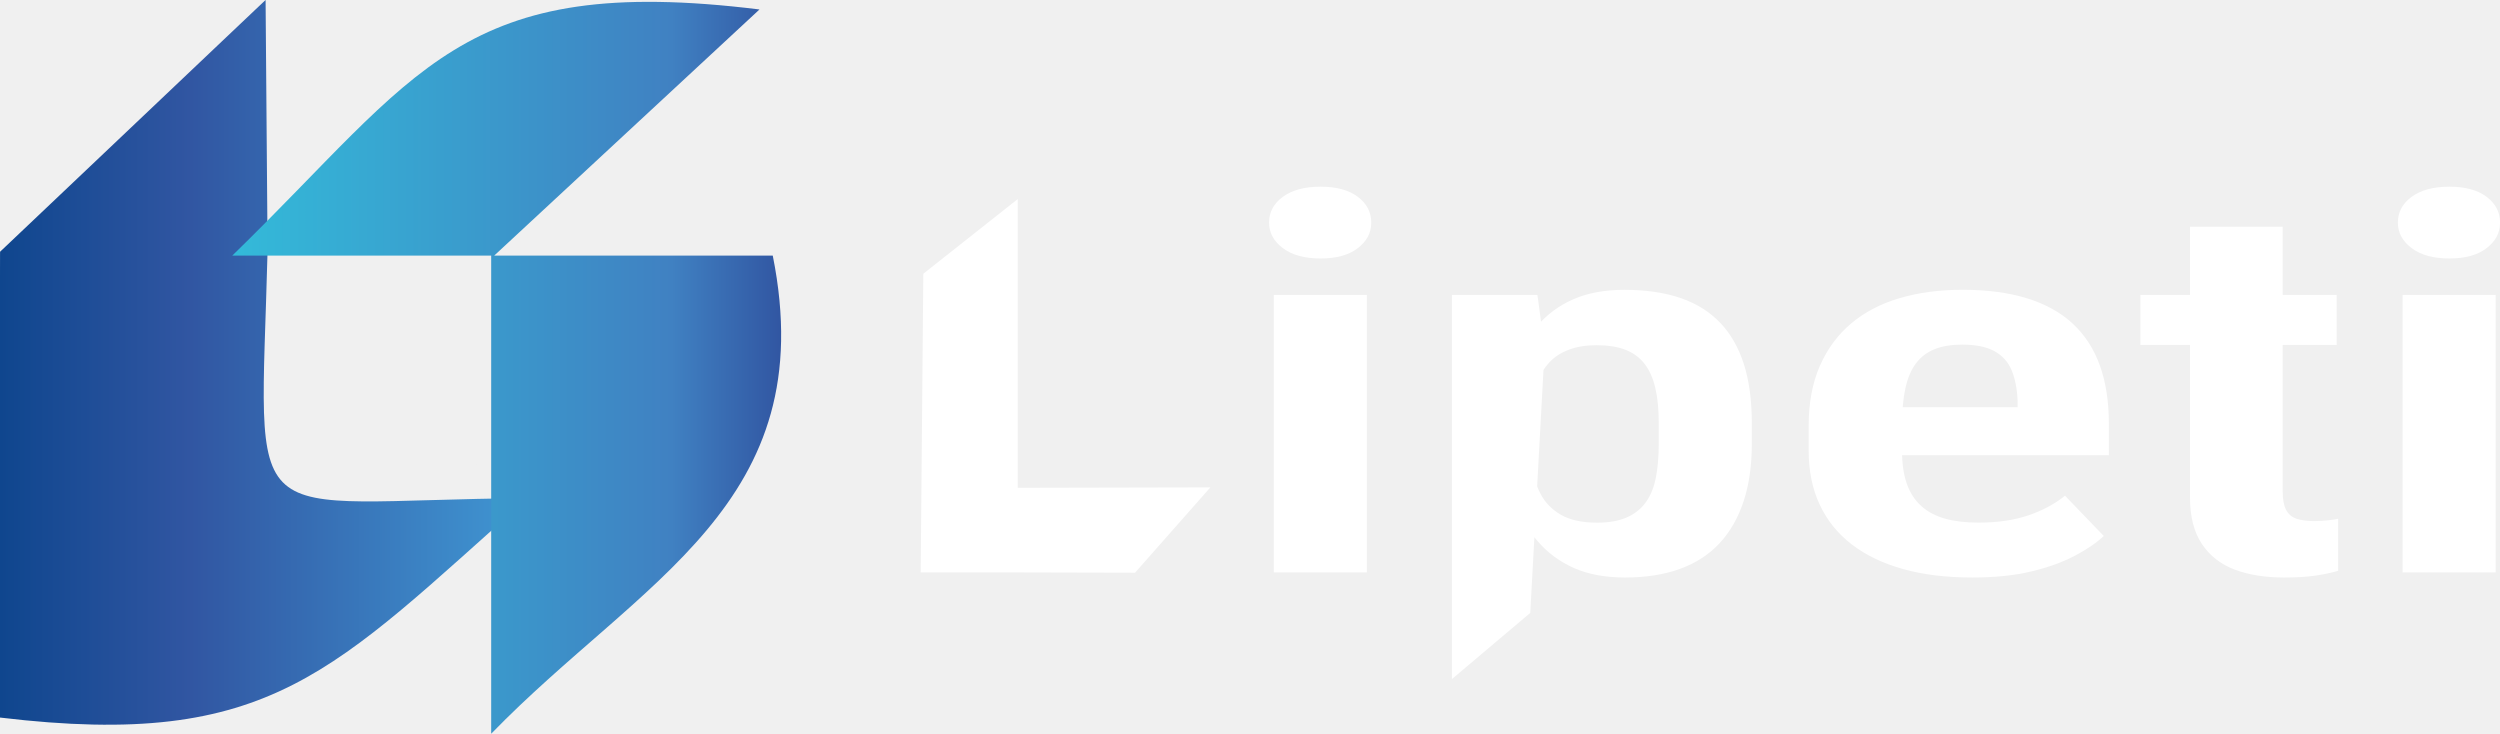
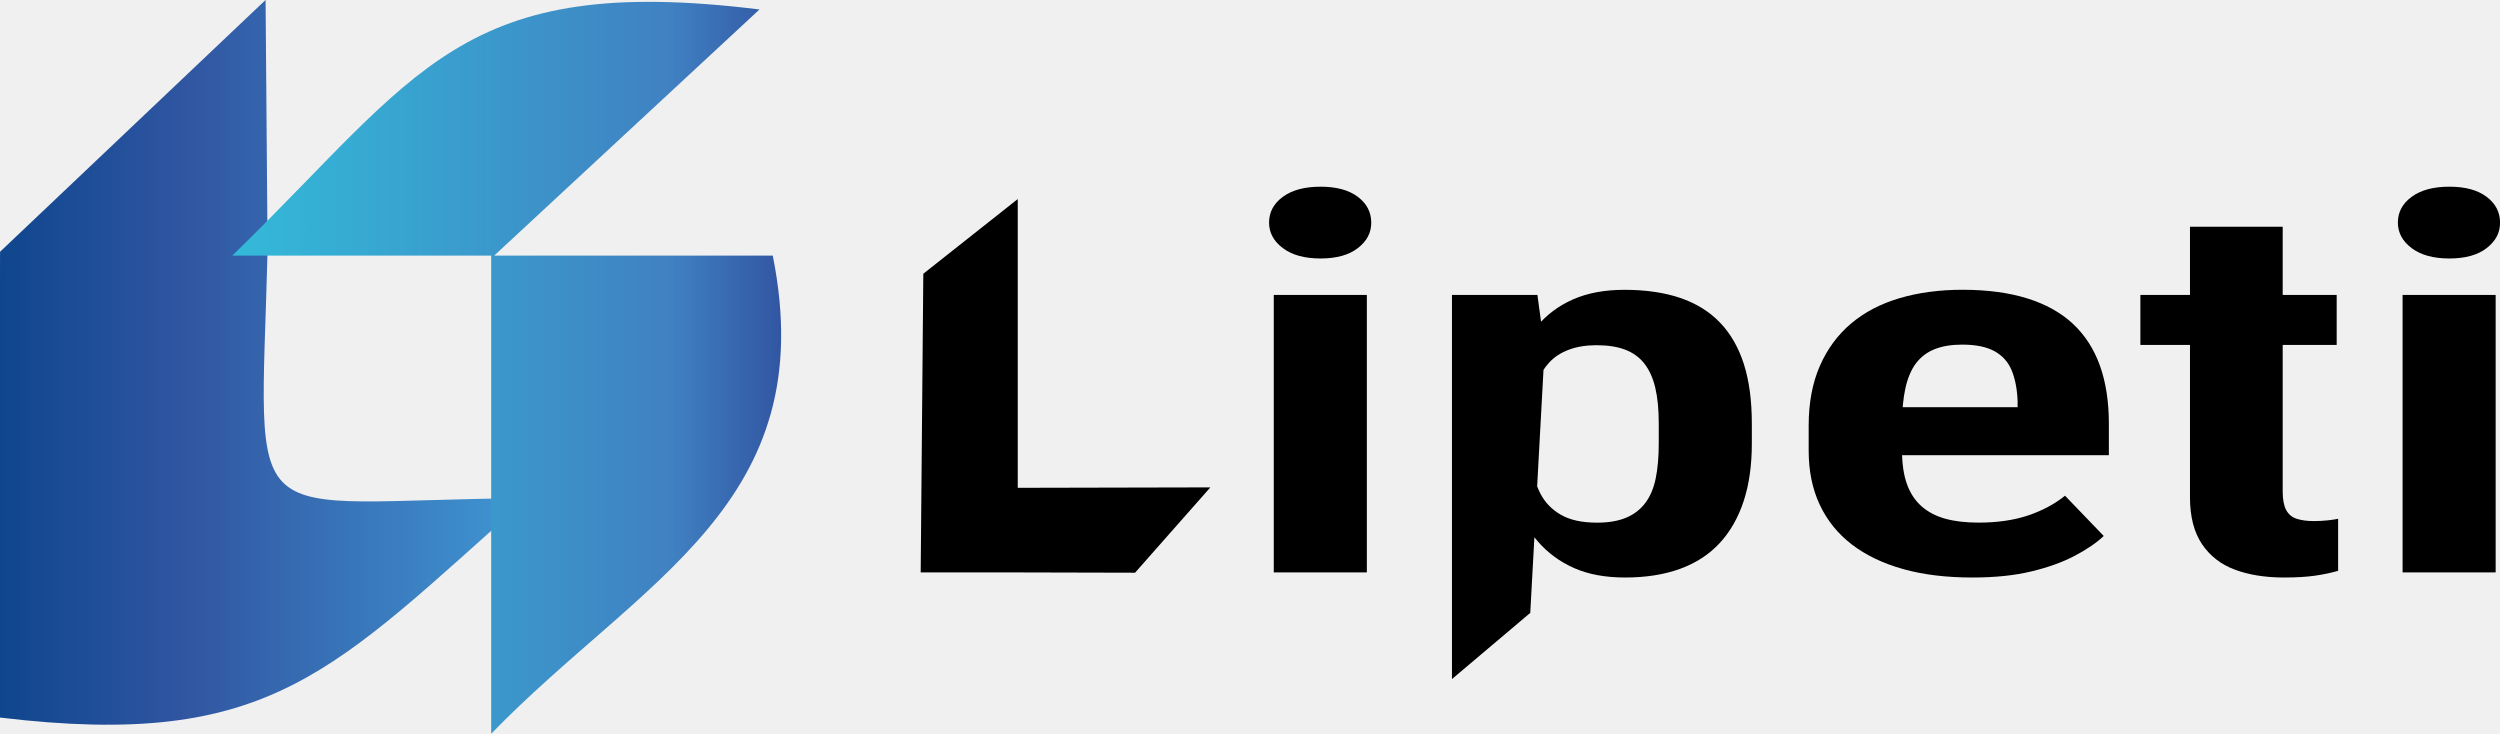
<svg xmlns="http://www.w3.org/2000/svg" id="Camada_2" viewBox="0 0 551.98 162">
  <defs>
    <style>
      .cls-1 {
-         fill: #fff;
+         fill: url(#Gradiente_sem_nome_48);
      }

      .cls-2 {
-         fill: url(#Gradiente_sem_nome_48);
+         fill: url(#Gradiente_sem_nome_238);
      }

      .cls-3 {
-         fill: url(#Gradiente_sem_nome_238);
-       }
- 
-       .cls-4 {
        fill: #51b89b;
      }
    </style>
    <linearGradient id="Gradiente_sem_nome_238" data-name="Gradiente sem nome 238" x1="0" y1="80.01" x2="116.56" y2="80.01" gradientUnits="userSpaceOnUse">
      <stop offset="0" stop-color="#0f468e" />
      <stop offset=".36" stop-color="#3156a2" />
      <stop offset="1" stop-color="#4097d3" />
    </linearGradient>
    <linearGradient id="Gradiente_sem_nome_48" data-name="Gradiente sem nome 48" x1="51.29" y1="81.2" x2="172.48" y2="81.2" gradientUnits="userSpaceOnUse">
      <stop offset="0" stop-color="#33bad9" />
      <stop offset=".8" stop-color="#4081c2" />
      <stop offset="1" stop-color="#3156a2" />
    </linearGradient>
  </defs>
  <g id="Camada_1-2" data-name="Camada_1">
    <g>
-       <path class="cls-3" d="M59.08,55.33c-1.64,64.42-7.09,55.14,57.48,54.65C73.39,148.13,60.1,165.62,0,158.43c.03-2.07-.04-104.32.02-102.85C1.19,54.5,59.44-.8,58.64,0c0,1.08.44,55.32.44,55.32Z" />
-       <path class="cls-2" d="M170.62,56.44c11,54.87-29.16,71.56-62.17,105.56,0-27.64,0-77.76,0-105.56,0,0-57.17,0-57.17,0C92.72,16.11,101.55-6.09,167.69,2.09c0,0-58.58,54.35-58.58,54.35h61.51Z" />
-       <path class="cls-4" d="M105.15,102.61s-.01.04-.05.04c0,0,.05-.04.05-.04Z" />
+       <path class="cls-2" d="M59.08,55.33c-1.64,64.42-7.09,55.14,57.48,54.65C73.39,148.13,60.1,165.62,0,158.43c.03-2.07-.04-104.32.02-102.85C1.19,54.5,59.44-.8,58.64,0c0,1.08.44,55.32.44,55.32Z" />
+       <path class="cls-1" d="M170.62,56.44c11,54.87-29.16,71.56-62.17,105.56,0-27.64,0-77.76,0-105.56,0,0-57.17,0-57.17,0C92.72,16.11,101.55-6.09,167.69,2.09c0,0-58.58,54.35-58.58,54.35h61.51Z" />
+       <path class="cls-3" d="M105.15,102.61s-.01.04-.05.04c0,0,.05-.04.05-.04Z" />
      <g>
-         <path class="cls-1" d="M224.71,43.95v82.43h-21.43l.58-65.94,20.85-16.49ZM267.23,107.62l-16.62,18.83-32.05-.08v-18.65l48.67-.11Z" />
-         <path class="cls-1" d="M280.2,49.15c0-2.3,1.01-4.2,3.04-5.69,2.03-1.49,4.8-2.24,8.32-2.24s6.26.74,8.24,2.24c1.97,1.49,2.96,3.39,2.96,5.69s-.99,4.1-2.96,5.63c-1.97,1.53-4.72,2.29-8.24,2.29s-6.29-.76-8.32-2.29c-2.03-1.53-3.04-3.41-3.04-5.63ZM301.79,65.12v61.26h-20.55v-61.26h20.55Z" />
-         <path class="cls-1" d="M341.05,76.9l-3.18,58.42-17.29,14.61v-84.81h18.87l1.6,11.78ZM386.79,93.48v4.47c0,4.79-.6,9.02-1.8,12.68-1.2,3.66-2.96,6.75-5.28,9.26-2.32,2.51-5.22,4.41-8.72,5.69-3.49,1.28-7.56,1.93-12.19,1.93-4.37,0-8.13-.7-11.27-2.09-3.15-1.4-5.81-3.36-8-5.89-2.19-2.53-3.92-5.48-5.2-8.86-1.28-3.38-2.24-7.09-2.88-11.12v-6.85c.64-4.23,1.57-8.09,2.8-11.58,1.23-3.49,2.93-6.53,5.12-9.11,2.19-2.59,4.86-4.57,8.04-5.95,3.17-1.38,6.92-2.07,11.23-2.07,4.69,0,8.8.59,12.31,1.78,3.52,1.19,6.45,3,8.8,5.44,2.34,2.43,4.1,5.49,5.28,9.17,1.17,3.68,1.76,8.05,1.76,13.11ZM366.24,97.96v-4.47c0-3.06-.25-5.67-.76-7.84-.51-2.17-1.31-3.95-2.4-5.35-1.09-1.4-2.51-2.42-4.24-3.09-1.73-.66-3.85-.99-6.36-.99-2.29,0-4.32.33-6.08.99-1.76.66-3.2,1.6-4.32,2.8-1.12,1.21-2.01,2.65-2.68,4.33-.67,1.68-1.08,3.54-1.24,5.58v12.51c.32,2.45.97,4.64,1.96,6.57.99,1.93,2.48,3.47,4.48,4.64,2,1.17,4.68,1.76,8.04,1.76,2.5,0,4.62-.36,6.36-1.08,1.73-.72,3.14-1.79,4.24-3.23,1.09-1.43,1.87-3.25,2.32-5.43.45-2.19.68-4.76.68-7.7Z" />
-         <path class="cls-1" d="M435.48,127.51c-5.76,0-10.86-.62-15.31-1.87-4.45-1.25-8.22-3.06-11.31-5.43-3.09-2.38-5.45-5.3-7.08-8.78-1.63-3.47-2.44-7.45-2.44-11.95v-5.49c0-5.06.83-9.46,2.48-13.22,1.65-3.76,3.96-6.88,6.92-9.37,2.96-2.49,6.53-4.35,10.71-5.58,4.18-1.23,8.81-1.84,13.87-1.84,5.44,0,10.19.63,14.27,1.9,4.08,1.27,7.45,3.14,10.11,5.63,2.66,2.49,4.65,5.58,5.96,9.26,1.31,3.68,1.96,7.94,1.96,12.77v6.96h-57.09v-10.59h36.94v-1.42c-.11-2.64-.55-4.89-1.32-6.74-.77-1.85-2.04-3.25-3.8-4.22-1.76-.96-4.13-1.44-7.12-1.44-2.35,0-4.36.33-6.04.99-1.68.66-3.05,1.69-4.12,3.09-1.07,1.4-1.85,3.23-2.36,5.49-.51,2.27-.76,5.04-.76,8.32v5.49c0,2.91.36,5.37,1.08,7.39.72,2.02,1.8,3.66,3.24,4.93,1.44,1.27,3.2,2.18,5.28,2.75,2.08.57,4.5.85,7.28.85,4.16,0,7.81-.53,10.95-1.58,3.14-1.06,5.86-2.51,8.16-4.36l8.55,8.89c-1.55,1.47-3.65,2.92-6.32,4.33-2.67,1.42-5.86,2.58-9.6,3.48-3.73.91-8.1,1.36-13.11,1.36Z" />
-         <path class="cls-1" d="M515.92,65.12v11.04h-43.34v-11.04h43.34ZM483.53,50.06h20.47v58.43c0,1.77.25,3.14.76,4.1.51.96,1.28,1.61,2.32,1.95,1.04.34,2.3.51,3.8.51,1.12,0,2.17-.06,3.16-.17.99-.11,1.72-.23,2.2-.34v11.49c-1.55.45-3.25.81-5.12,1.08-1.87.26-4.13.4-6.8.4-4.16,0-7.78-.58-10.87-1.73-3.09-1.15-5.52-3.04-7.28-5.66-1.76-2.62-2.64-6.07-2.64-10.33v-59.73Z" />
-         <path class="cls-1" d="M529.43,49.15c0-2.3,1.01-4.2,3.04-5.69,2.02-1.49,4.8-2.24,8.32-2.24s6.26.74,8.24,2.24c1.97,1.49,2.96,3.39,2.96,5.69s-.99,4.1-2.96,5.63c-1.97,1.53-4.72,2.29-8.24,2.29s-6.29-.76-8.32-2.29c-2.03-1.53-3.04-3.41-3.04-5.63ZM551.02,65.12v61.26h-20.55v-61.26h20.55Z" />
+         <path d="M224.71,43.95v82.43h-21.43l.58-65.94,20.85-16.49ZM267.23,107.62l-16.62,18.83-32.05-.08v-18.65l48.67-.11Z" />
+         <path d="M280.2,49.15c0-2.3,1.01-4.2,3.04-5.69,2.03-1.49,4.8-2.24,8.32-2.24s6.26.74,8.24,2.24c1.97,1.49,2.96,3.39,2.96,5.69s-.99,4.1-2.96,5.63c-1.97,1.53-4.72,2.29-8.24,2.29s-6.29-.76-8.32-2.29c-2.03-1.53-3.04-3.41-3.04-5.63ZM301.79,65.12v61.26h-20.55v-61.26h20.55Z" />
+         <path d="M341.05,76.9l-3.18,58.42-17.29,14.61v-84.81h18.87l1.6,11.78ZM386.79,93.48v4.47c0,4.79-.6,9.02-1.8,12.68-1.2,3.66-2.96,6.75-5.28,9.26-2.32,2.51-5.22,4.41-8.72,5.69-3.49,1.28-7.56,1.93-12.19,1.93-4.37,0-8.13-.7-11.27-2.09-3.15-1.4-5.81-3.36-8-5.89-2.19-2.53-3.92-5.48-5.2-8.86-1.28-3.38-2.24-7.09-2.88-11.12v-6.85c.64-4.23,1.57-8.09,2.8-11.58,1.23-3.49,2.93-6.53,5.12-9.11,2.19-2.59,4.86-4.57,8.04-5.95,3.17-1.38,6.92-2.07,11.23-2.07,4.69,0,8.8.59,12.31,1.78,3.52,1.19,6.45,3,8.8,5.44,2.34,2.43,4.1,5.49,5.28,9.17,1.17,3.68,1.76,8.05,1.76,13.11ZM366.24,97.96v-4.47c0-3.06-.25-5.67-.76-7.84-.51-2.17-1.31-3.95-2.4-5.35-1.09-1.4-2.51-2.42-4.24-3.09-1.73-.66-3.85-.99-6.36-.99-2.29,0-4.32.33-6.08.99-1.76.66-3.2,1.6-4.32,2.8-1.12,1.21-2.01,2.65-2.68,4.33-.67,1.68-1.08,3.54-1.24,5.58v12.51c.32,2.45.97,4.64,1.96,6.57.99,1.93,2.48,3.47,4.48,4.64,2,1.17,4.68,1.76,8.04,1.76,2.5,0,4.62-.36,6.36-1.08,1.73-.72,3.14-1.79,4.24-3.23,1.09-1.43,1.87-3.25,2.32-5.43.45-2.19.68-4.76.68-7.7Z" />
+         <path d="M435.48,127.51c-5.76,0-10.86-.62-15.31-1.87-4.45-1.25-8.22-3.06-11.31-5.43-3.09-2.38-5.45-5.3-7.08-8.78-1.63-3.47-2.44-7.45-2.44-11.95v-5.49c0-5.06.83-9.46,2.48-13.22,1.65-3.76,3.96-6.88,6.92-9.37,2.96-2.49,6.53-4.35,10.71-5.58,4.18-1.23,8.81-1.84,13.87-1.84,5.44,0,10.19.63,14.27,1.9,4.08,1.27,7.45,3.14,10.11,5.63,2.66,2.49,4.65,5.58,5.96,9.26,1.31,3.68,1.96,7.94,1.96,12.77v6.96h-57.09v-10.59h36.94v-1.42c-.11-2.64-.55-4.89-1.32-6.74-.77-1.85-2.04-3.25-3.8-4.22-1.76-.96-4.13-1.44-7.12-1.44-2.35,0-4.36.33-6.04.99-1.68.66-3.05,1.69-4.12,3.09-1.07,1.4-1.85,3.23-2.36,5.49-.51,2.27-.76,5.04-.76,8.32v5.49c0,2.91.36,5.37,1.08,7.39.72,2.02,1.8,3.66,3.24,4.93,1.44,1.27,3.2,2.18,5.28,2.75,2.08.57,4.5.85,7.28.85,4.16,0,7.81-.53,10.95-1.58,3.14-1.06,5.86-2.51,8.16-4.36l8.55,8.89c-1.55,1.47-3.65,2.92-6.32,4.33-2.67,1.42-5.86,2.58-9.6,3.48-3.73.91-8.1,1.36-13.11,1.36Z" />
+         <path d="M515.92,65.12v11.04h-43.34v-11.04h43.34ZM483.53,50.06h20.47v58.43c0,1.77.25,3.14.76,4.1.51.96,1.28,1.61,2.32,1.95,1.04.34,2.3.51,3.8.51,1.12,0,2.17-.06,3.16-.17.99-.11,1.72-.23,2.2-.34v11.49c-1.55.45-3.25.81-5.12,1.08-1.87.26-4.13.4-6.8.4-4.16,0-7.78-.58-10.87-1.73-3.09-1.15-5.52-3.04-7.28-5.66-1.76-2.62-2.64-6.07-2.64-10.33v-59.73Z" />
+         <path d="M529.43,49.15c0-2.3,1.01-4.2,3.04-5.69,2.02-1.49,4.8-2.24,8.32-2.24s6.26.74,8.24,2.24c1.97,1.49,2.96,3.39,2.96,5.69s-.99,4.1-2.96,5.63c-1.97,1.53-4.72,2.29-8.24,2.29s-6.29-.76-8.32-2.29c-2.03-1.53-3.04-3.41-3.04-5.63ZM551.02,65.12v61.26h-20.55v-61.26h20.55Z" />
      </g>
    </g>
  </g>
</svg>
